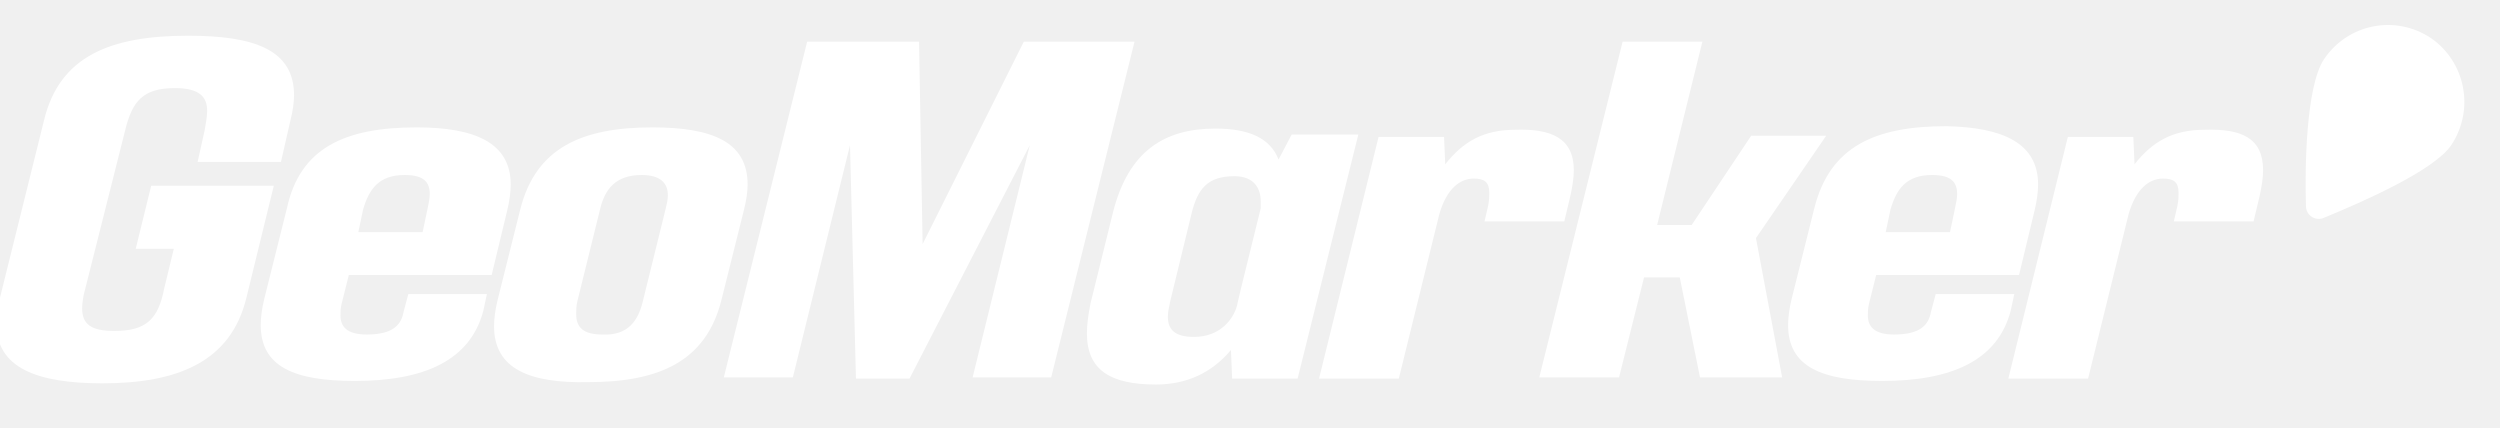
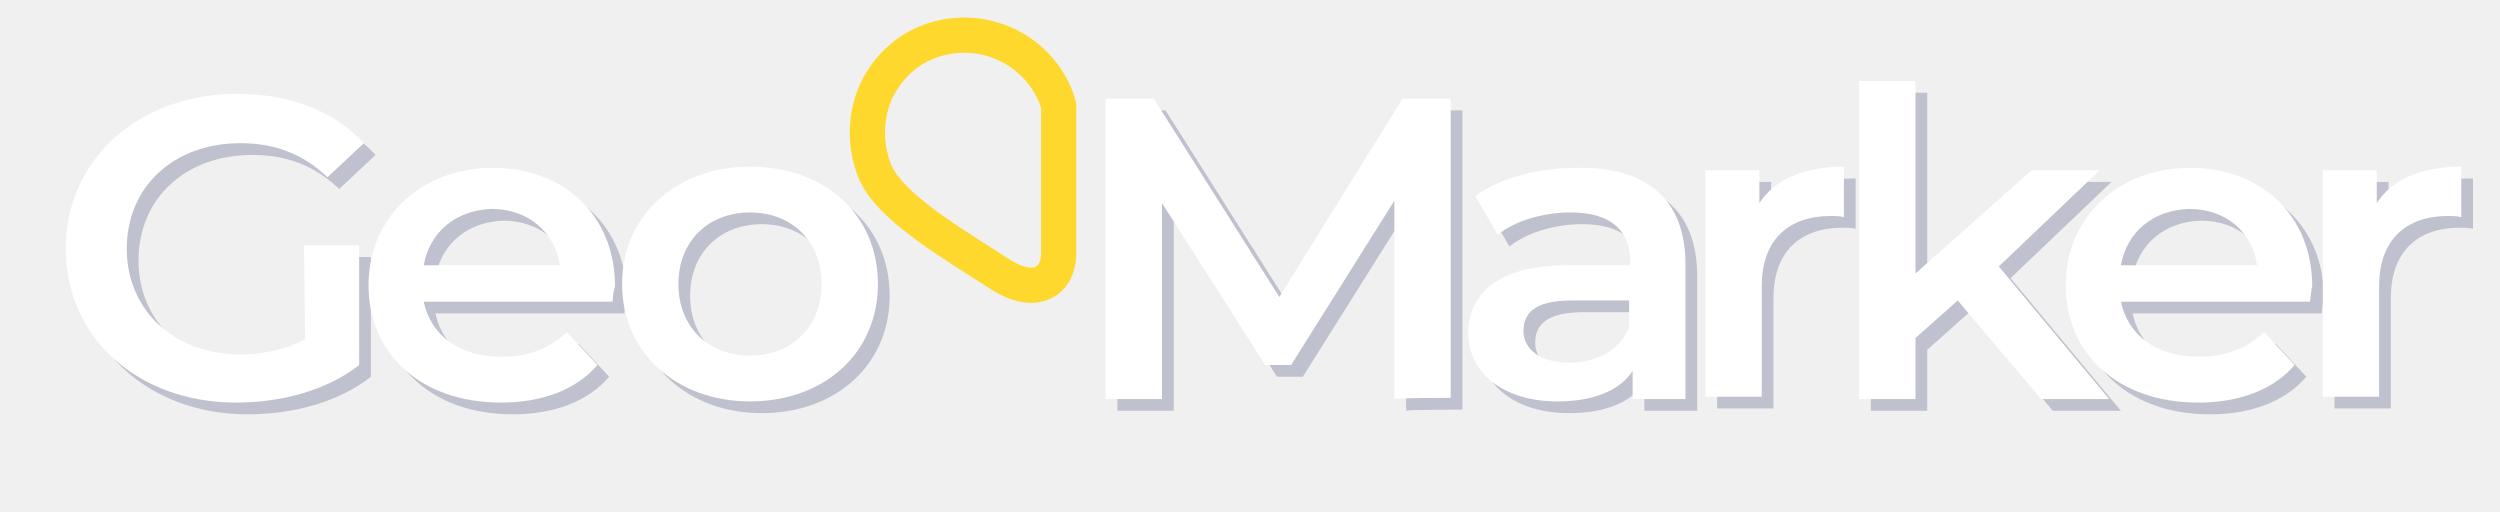
- <svg xmlns="http://www.w3.org/2000/svg" version="1.1" id="a" x="0px" y="0px" viewBox="0 0 210 35.9" style="enable-background:new 0 0 210 35.9;" xml:space="preserve">
+ <svg xmlns="http://www.w3.org/2000/svg" version="1.1" id="Layer_1" x="0px" y="0px" width="213px" height="43.6px" viewBox="0 0 213 43.6" style="enable-background:new 0 0 213 43.6;" xml:space="preserve">
  <style type="text/css">
- 	.st0{fill:#FFFFFF;}
+ 	.st0{opacity:0.22;}
+ 	.st1{fill:#121A56;}
+ 	.st2{fill:#FFFFFF;}
+ 	.st3{fill:#0065F8;}
+ 	.st4{fill:none;stroke:#FFD82E;stroke-width:3;stroke-miterlimit:10;}
</style>
-   <path class="st0" d="M-0.3,27.2c0-0.6,0.1-1.4,0.3-2.2l3.7-14.9C5,4.7,9.3,3,15.8,3c5.6,0,8.9,1.2,8.9,5c0,0.6-0.1,1.3-0.3,2.1  l-0.8,3.5h-7l0.6-2.7c0.1-0.6,0.2-1.1,0.2-1.6c0-1.2-0.7-1.9-2.7-1.9c-2.7,0-3.6,1.1-4.2,3.6L7.2,24.1c-0.2,0.7-0.3,1.3-0.3,1.8  c0,1.3,0.7,1.9,2.7,1.9c2.7,0,3.7-1,4.2-3.6l0.8-3.3h-3.2l1.3-5.3H23L20.7,25c-1.3,5.4-5.8,7.2-12.1,7.2C3.1,32.2-0.3,30.9-0.3,27.2  z" />
-   <path class="st0" d="M42.9,15.5c0,0.6-0.1,1.4-0.3,2.2l-1.3,5.4h-12l-0.6,2.4c-0.1,0.4-0.1,0.7-0.1,1c0,0.9,0.5,1.6,2.2,1.6  c2.2,0,2.9-0.8,3.1-1.9l0.4-1.5h6.6l-0.3,1.4c-1.1,4.2-5,5.9-10.8,5.9c-5.1,0-7.9-1.2-7.9-4.7c0-0.6,0.1-1.4,0.3-2.2l1.9-7.6  c1.1-5.1,4.9-6.8,10.9-6.8C39.9,10.7,42.9,12,42.9,15.5z M30.1,19.5h5.4l0.4-1.9c0.1-0.5,0.2-0.9,0.2-1.3c0-1-0.5-1.6-2.1-1.6  c-2.2,0-3,1.2-3.5,2.9L30.1,19.5z" />
-   <path class="st0" d="M41.5,27.4c0-0.6,0.1-1.4,0.3-2.2l1.9-7.6c1.3-5.2,5.2-6.9,11.1-6.9c5,0,8,1.2,8,4.8c0,0.6-0.1,1.3-0.3,2.1  l-1.9,7.6c-1.3,5.2-5.3,6.9-11.2,6.9C44.5,32.2,41.5,31,41.5,27.4z M54,25.3l1.9-7.7c0.1-0.4,0.2-0.8,0.2-1.2c0-1-0.6-1.7-2.2-1.7  c-2.2,0-3.1,1.2-3.5,2.9l-1.9,7.7c-0.1,0.4-0.1,0.8-0.1,1.1c0,1.1,0.6,1.7,2.2,1.7C52.7,28.2,53.6,27,54,25.3z" />
-   <path class="st0" d="M95.3,3.5l-7,28.2h-6.6l4.8-19.5L76.4,31.8h-4.5l-0.5-19.6l-4.8,19.5h-5.8l7-28.2h9.4l0.3,17l8.5-17H95.3z" />
-   <path class="st0" d="M114.1,11.3L109,31.8h-5.5l-0.1-2.4c-1.6,1.9-3.7,2.9-6.3,2.9c-3.8,0-5.8-1.2-5.8-4.3c0-0.7,0.1-1.5,0.3-2.5  l1.9-7.7c1.3-5.1,4.3-7,8.6-7c2.8,0,4.6,0.8,5.3,2.6l1.1-2.1C108.5,11.3,114.1,11.3,114.1,11.3z M103.9,25.7l0.3-1.3l1.7-6.9  c0-0.2,0-0.4,0-0.6c0-1-0.5-2.1-2.2-2.1c-2.3,0-3.1,1.1-3.6,3.1l-1.8,7.4c-0.1,0.5-0.2,0.9-0.2,1.3c0,1.1,0.6,1.7,2.2,1.7  C102.5,28.3,103.6,26.8,103.9,25.7z" />
-   <path class="st0" d="M132.2,14.3c0,0.6-0.1,1.3-0.3,2.2l-0.5,2.1h-6.7l0.3-1.3c0.1-0.5,0.1-0.8,0.1-1.1c0-0.9-0.4-1.2-1.3-1.2  c-1.2,0-2.3,0.9-2.9,3l-3.4,13.8h-6.7l5-20.3h5.5l0.1,2.3c1.5-1.9,3.2-2.9,5.9-2.9C130.3,10.8,132.2,11.6,132.2,14.3z" />
-   <path class="st0" d="M147.5,20l2.2,11.7h-6.9l-1.7-8.4h-3l-2.1,8.4h-6.7l7-28.2h6.7l-3.8,15.4h2.9l5-7.5h6.3L147.5,20z" />
-   <path class="st0" d="M171.2,15.5c0,0.6-0.1,1.4-0.3,2.2l-1.3,5.4h-12l-0.6,2.4c-0.1,0.4-0.1,0.7-0.1,1c0,0.9,0.5,1.6,2.2,1.6  c2.2,0,2.9-0.8,3.1-1.9l0.4-1.5h6.6l-0.3,1.4c-1.1,4.2-5,5.9-10.8,5.9c-5.1,0-7.9-1.2-7.9-4.7c0-0.6,0.1-1.4,0.3-2.2l1.9-7.6  c1.3-5.2,5.1-6.9,11.1-6.9C168.2,10.7,171.2,12,171.2,15.5z M158.4,19.5h5.4l0.4-1.9c0.1-0.5,0.2-0.9,0.2-1.3c0-1-0.5-1.6-2.1-1.6  c-2.2,0-3,1.2-3.5,2.9L158.4,19.5z" />
-   <path class="st0" d="M190.1,14.3c0,0.6-0.1,1.3-0.3,2.2l-0.5,2.1h-6.7l0.3-1.3c0.1-0.5,0.1-0.8,0.1-1.1c0-0.9-0.4-1.2-1.3-1.2  c-1.2,0-2.3,0.9-2.9,3l-3.4,13.8h-6.7l5-20.3h5.5l0.1,2.3c1.5-1.9,3.2-2.9,5.9-2.9C188.3,10.8,190.1,11.6,190.1,14.3z" />
-   <path class="st0" d="M204.2,3.2c-3-2-7-1.2-9,1.8c-1.5,2.3-1.6,9.1-1.5,12.3c0,0.8,0.8,1.3,1.5,1c2.9-1.2,9.2-3.9,10.7-6.1  C207.9,9.2,207.1,5.2,204.2,3.2z" />
+   <g class="st0">
+     <path class="st1" d="M26.9,21.9h4.7v10.2c-2.8,2.2-6.7,3.2-10.5,3.2c-8.3,0-14.5-5.5-14.5-13.1S12.8,9,21.2,9   c4.5,0,8.2,1.4,10.8,4.2l-3.1,2.9c-2.1-2-4.5-2.9-7.4-2.9c-5.7,0-9.7,3.7-9.7,9c0,5.2,4,9,9.7,9c1.9,0,3.8-0.4,5.5-1.3L26.9,21.9   L26.9,21.9z" />
+     <path class="st1" d="M53.2,26.7H37.1c0.6,2.9,3.1,4.7,6.6,4.7c2.3,0,4.1-0.7,5.6-2.1l2.6,2.8c-1.8,2.1-4.7,3.2-8.2,3.2   c-6.9,0-11.3-4.2-11.3-10s4.5-10,10.6-10c6,0,10.4,4,10.4,10.1C53.3,25.7,53.2,26.2,53.2,26.7z M37.1,23.6h11.6   c-0.4-2.8-2.7-4.8-5.8-4.8C39.8,18.9,37.6,20.8,37.1,23.6z" />
+     <path class="st1" d="M54,25.2c0-5.8,4.6-10,10.9-10c6.4,0,10.9,4.1,10.9,10s-4.6,10-10.9,10C58.6,35.2,54,31,54,25.2z M71,25.2   c0-3.7-2.6-6.1-6.1-6.1c-3.5,0-6.1,2.4-6.1,6.1c0,3.7,2.6,6.1,6.1,6.1C68.4,31.3,71,28.9,71,25.2z" />
+     <path class="st1" d="M119.8,35l0-16.9l-8.8,14h-2.2l-8.8-13.8v16.7h-4.8V9.4h4.1l10.7,16.9l10.5-16.9h4.1l0,25.5   C124.5,34.9,119.8,34.9,119.8,35z" />
+     <path class="st1" d="M144.6,23.5V35h-4.5v-2.4c-1.1,1.7-3.4,2.6-6.4,2.6c-4.7,0-7.6-2.5-7.6-5.8c0-3.2,2.3-5.8,8.5-5.8h5.3v-0.3   c0-2.7-1.7-4.2-5.1-4.2c-2.3,0-4.7,0.7-6.2,1.9l-1.9-3.3c2.2-1.6,5.4-2.4,8.7-2.4C141.2,15.2,144.6,17.9,144.6,23.5z M139.8,28.9   v-2.3h-4.9c-3.3,0-4.1,1.2-4.1,2.6c0,1.6,1.5,2.7,3.9,2.7C136.9,31.9,139,30.9,139.8,28.9z" />
+     <path class="st1" d="M158.1,15.2v4.3c-0.4-0.1-0.8-0.1-1.1-0.1c-3.6,0-5.9,2-5.9,6v9.4h-4.8V15.5h4.6v2.8   C152.2,16.3,154.7,15.2,158.1,15.2z" />
+     <path class="st1" d="M167.8,26.6l-3.6,3.2V35h-4.8V7.9h4.8v16.4l9.9-8.8h5.8l-8.6,8.2l9.4,11.3h-5.8L167.8,26.6z" />
+     <path class="st1" d="M197.8,26.7h-16.1c0.6,2.9,3.1,4.7,6.6,4.7c2.3,0,4.1-0.7,5.6-2.1l2.6,2.8c-1.8,2.1-4.7,3.2-8.2,3.2   c-6.9,0-11.3-4.2-11.3-10s4.5-10,10.6-10c6,0,10.4,4,10.4,10.1C197.9,25.7,197.9,26.2,197.8,26.7z M181.7,23.6h11.6   c-0.4-2.8-2.6-4.8-5.8-4.8C184.4,18.9,182.2,20.8,181.7,23.6z" />
+     <path class="st1" d="M210.7,15.2v4.3c-0.4-0.1-0.8-0.1-1.1-0.1c-3.6,0-5.9,2-5.9,6v9.4h-4.8V15.5h4.6v2.8   C204.8,16.3,207.3,15.2,210.7,15.2z" />
+   </g>
+   <g>
+     <path class="st2" d="M25.9,20.9h4.7v10.2c-2.8,2.2-6.7,3.2-10.5,3.2c-8.3,0-14.5-5.5-14.5-13.1S11.8,8,20.2,8   c4.5,0,8.2,1.4,10.8,4.2l-3.1,2.9c-2.1-2-4.5-2.9-7.4-2.9c-5.7,0-9.7,3.7-9.7,9c0,5.2,4,9,9.7,9c1.9,0,3.8-0.4,5.5-1.3L25.9,20.9   L25.9,20.9z" />
+     <path class="st2" d="M52.2,25.7H36.1c0.6,2.9,3.1,4.7,6.6,4.7c2.3,0,4.1-0.7,5.6-2.1l2.6,2.8c-1.8,2.1-4.7,3.2-8.2,3.2   c-6.9,0-11.3-4.2-11.3-10s4.5-10,10.6-10c6,0,10.4,4,10.4,10.1C52.3,24.7,52.2,25.2,52.2,25.7z M36.1,22.6h11.6   c-0.4-2.8-2.7-4.8-5.8-4.8C38.8,17.9,36.6,19.8,36.1,22.6z" />
+     <path class="st2" d="M53,24.2c0-5.8,4.6-10,10.9-10c6.4,0,10.9,4.1,10.9,10s-4.6,10-10.9,10C57.6,34.2,53,30,53,24.2z M70,24.2   c0-3.7-2.6-6.1-6.1-6.1c-3.5,0-6.1,2.4-6.1,6.1c0,3.7,2.6,6.1,6.1,6.1C67.4,30.3,70,27.9,70,24.2z" />
+     <path class="st2" d="M118.8,34l0-16.9l-8.8,14h-2.2l-8.8-13.8v16.7h-4.8V8.4h4.1l10.7,16.9l10.5-16.9h4.1l0,25.5   C123.5,33.9,118.8,33.9,118.8,34z" />
+     <path class="st2" d="M143.6,22.5V34h-4.5v-2.4c-1.1,1.7-3.4,2.6-6.4,2.6c-4.7,0-7.6-2.5-7.6-5.8c0-3.2,2.3-5.8,8.5-5.8h5.3v-0.3   c0-2.7-1.7-4.2-5.1-4.2c-2.3,0-4.7,0.7-6.2,1.9l-1.9-3.3c2.2-1.6,5.4-2.4,8.7-2.4C140.2,14.2,143.6,16.9,143.6,22.5z M138.8,27.9   v-2.3h-4.9c-3.3,0-4.1,1.2-4.1,2.6c0,1.6,1.5,2.7,3.9,2.7C135.9,30.9,138,29.9,138.8,27.9z" />
+     <path class="st2" d="M157.1,14.2v4.3c-0.4-0.1-0.8-0.1-1.1-0.1c-3.6,0-5.9,2-5.9,6v9.4h-4.8V14.5h4.6v2.8   C151.2,15.3,153.7,14.2,157.1,14.2z" />
+     <path class="st2" d="M166.8,25.6l-3.6,3.2V34h-4.8V6.9h4.8v16.4l9.9-8.8h5.8l-8.6,8.2l9.4,11.3h-5.8L166.8,25.6z" />
+     <path class="st2" d="M196.8,25.7h-16.1c0.6,2.9,3.1,4.7,6.6,4.7c2.3,0,4.1-0.7,5.6-2.1l2.6,2.8c-1.8,2.1-4.7,3.2-8.2,3.2   c-6.9,0-11.3-4.2-11.3-10s4.5-10,10.6-10c6,0,10.4,4,10.4,10.1C196.9,24.7,196.9,25.2,196.8,25.7z M180.7,22.6h11.6   c-0.4-2.8-2.6-4.8-5.8-4.8C183.4,17.9,181.2,19.8,180.7,22.6z" />
+     <path class="st2" d="M209.7,14.2v4.3c-0.4-0.1-0.8-0.1-1.1-0.1c-3.6,0-5.9,2-5.9,6v9.4h-4.8V14.5h4.6v2.8   C203.8,15.3,206.3,14.2,209.7,14.2z" />
+   </g>
+   <g>
+     <path class="st3" d="M-30.5,15.7V7C-31.1,9.8-31.2,12.8-30.5,15.7z" />
+   </g>
+   <path class="st4" d="M85.1,23.3c-4-2.6-9.4-5.7-10.6-8.8c-0.8-2.1-0.8-4.3,0-6.4c0.9-2.1,2.5-3.7,4.5-4.5l0,0  c4.3-1.7,9.1,0.3,10.9,4.5c0.1,0.2,0.3,0.9,0.3,0.9s0,10.3,0,12.6S88.3,25.4,85.1,23.3z" />
</svg>
